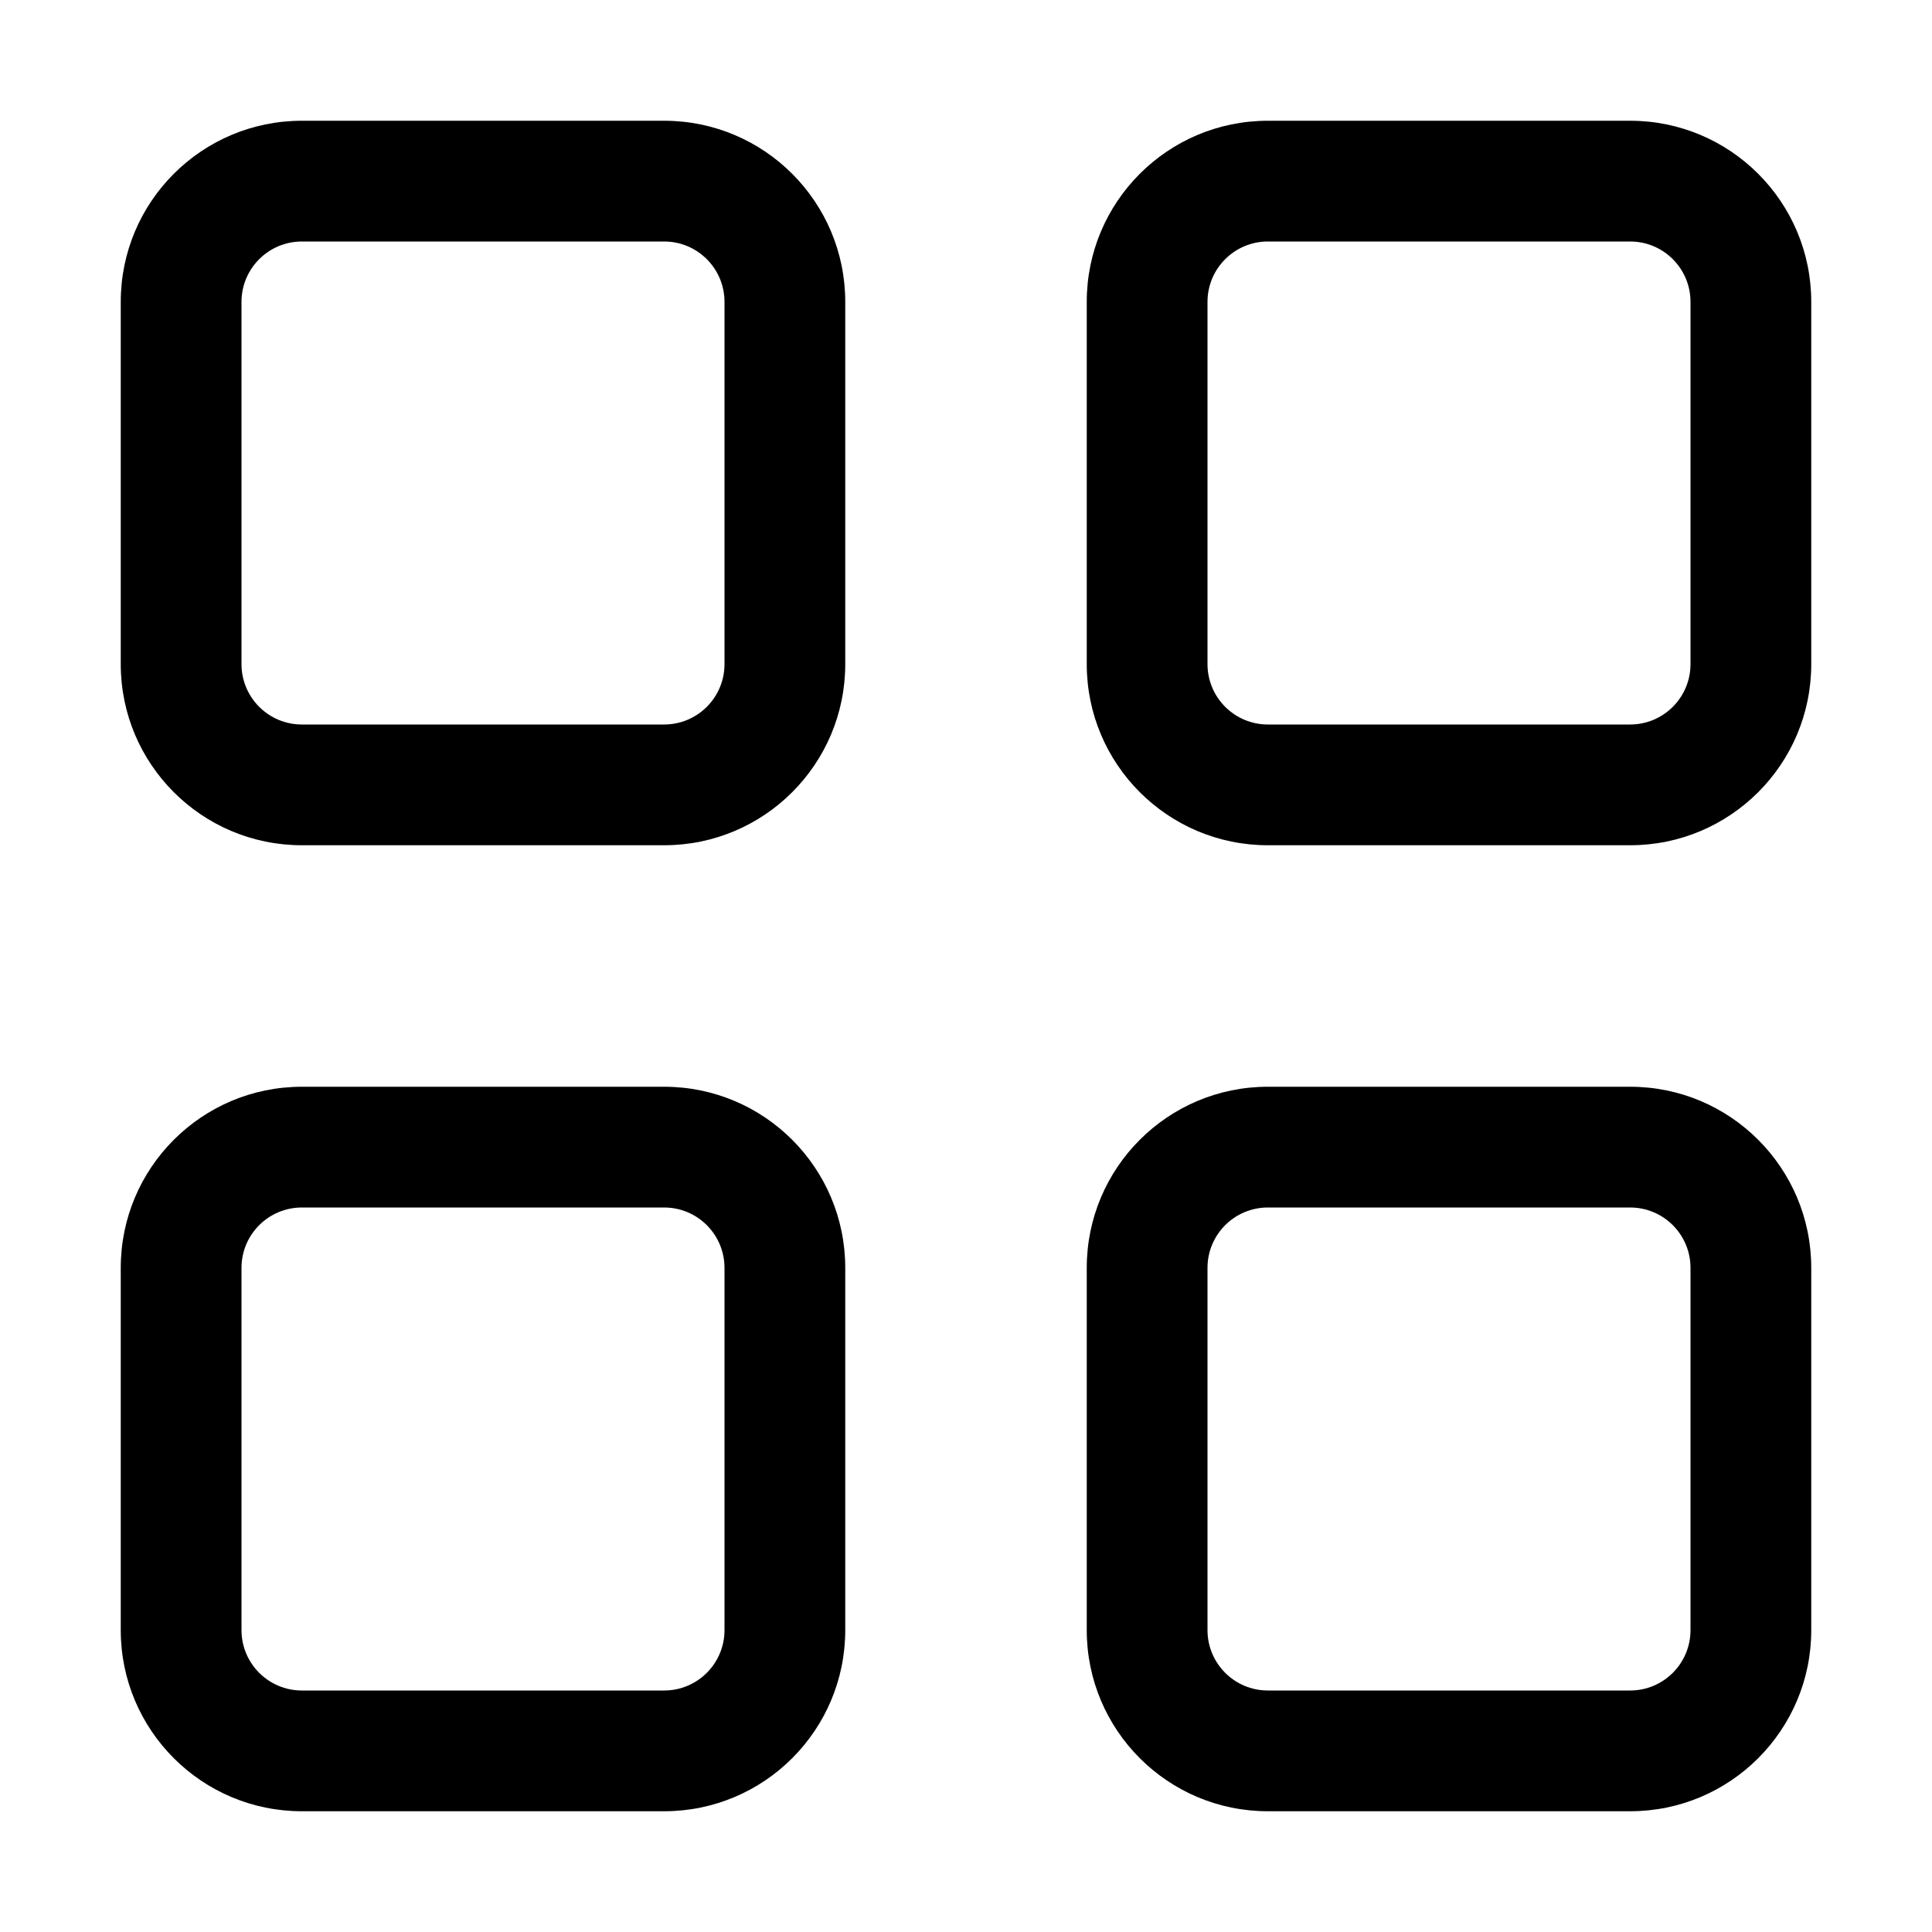
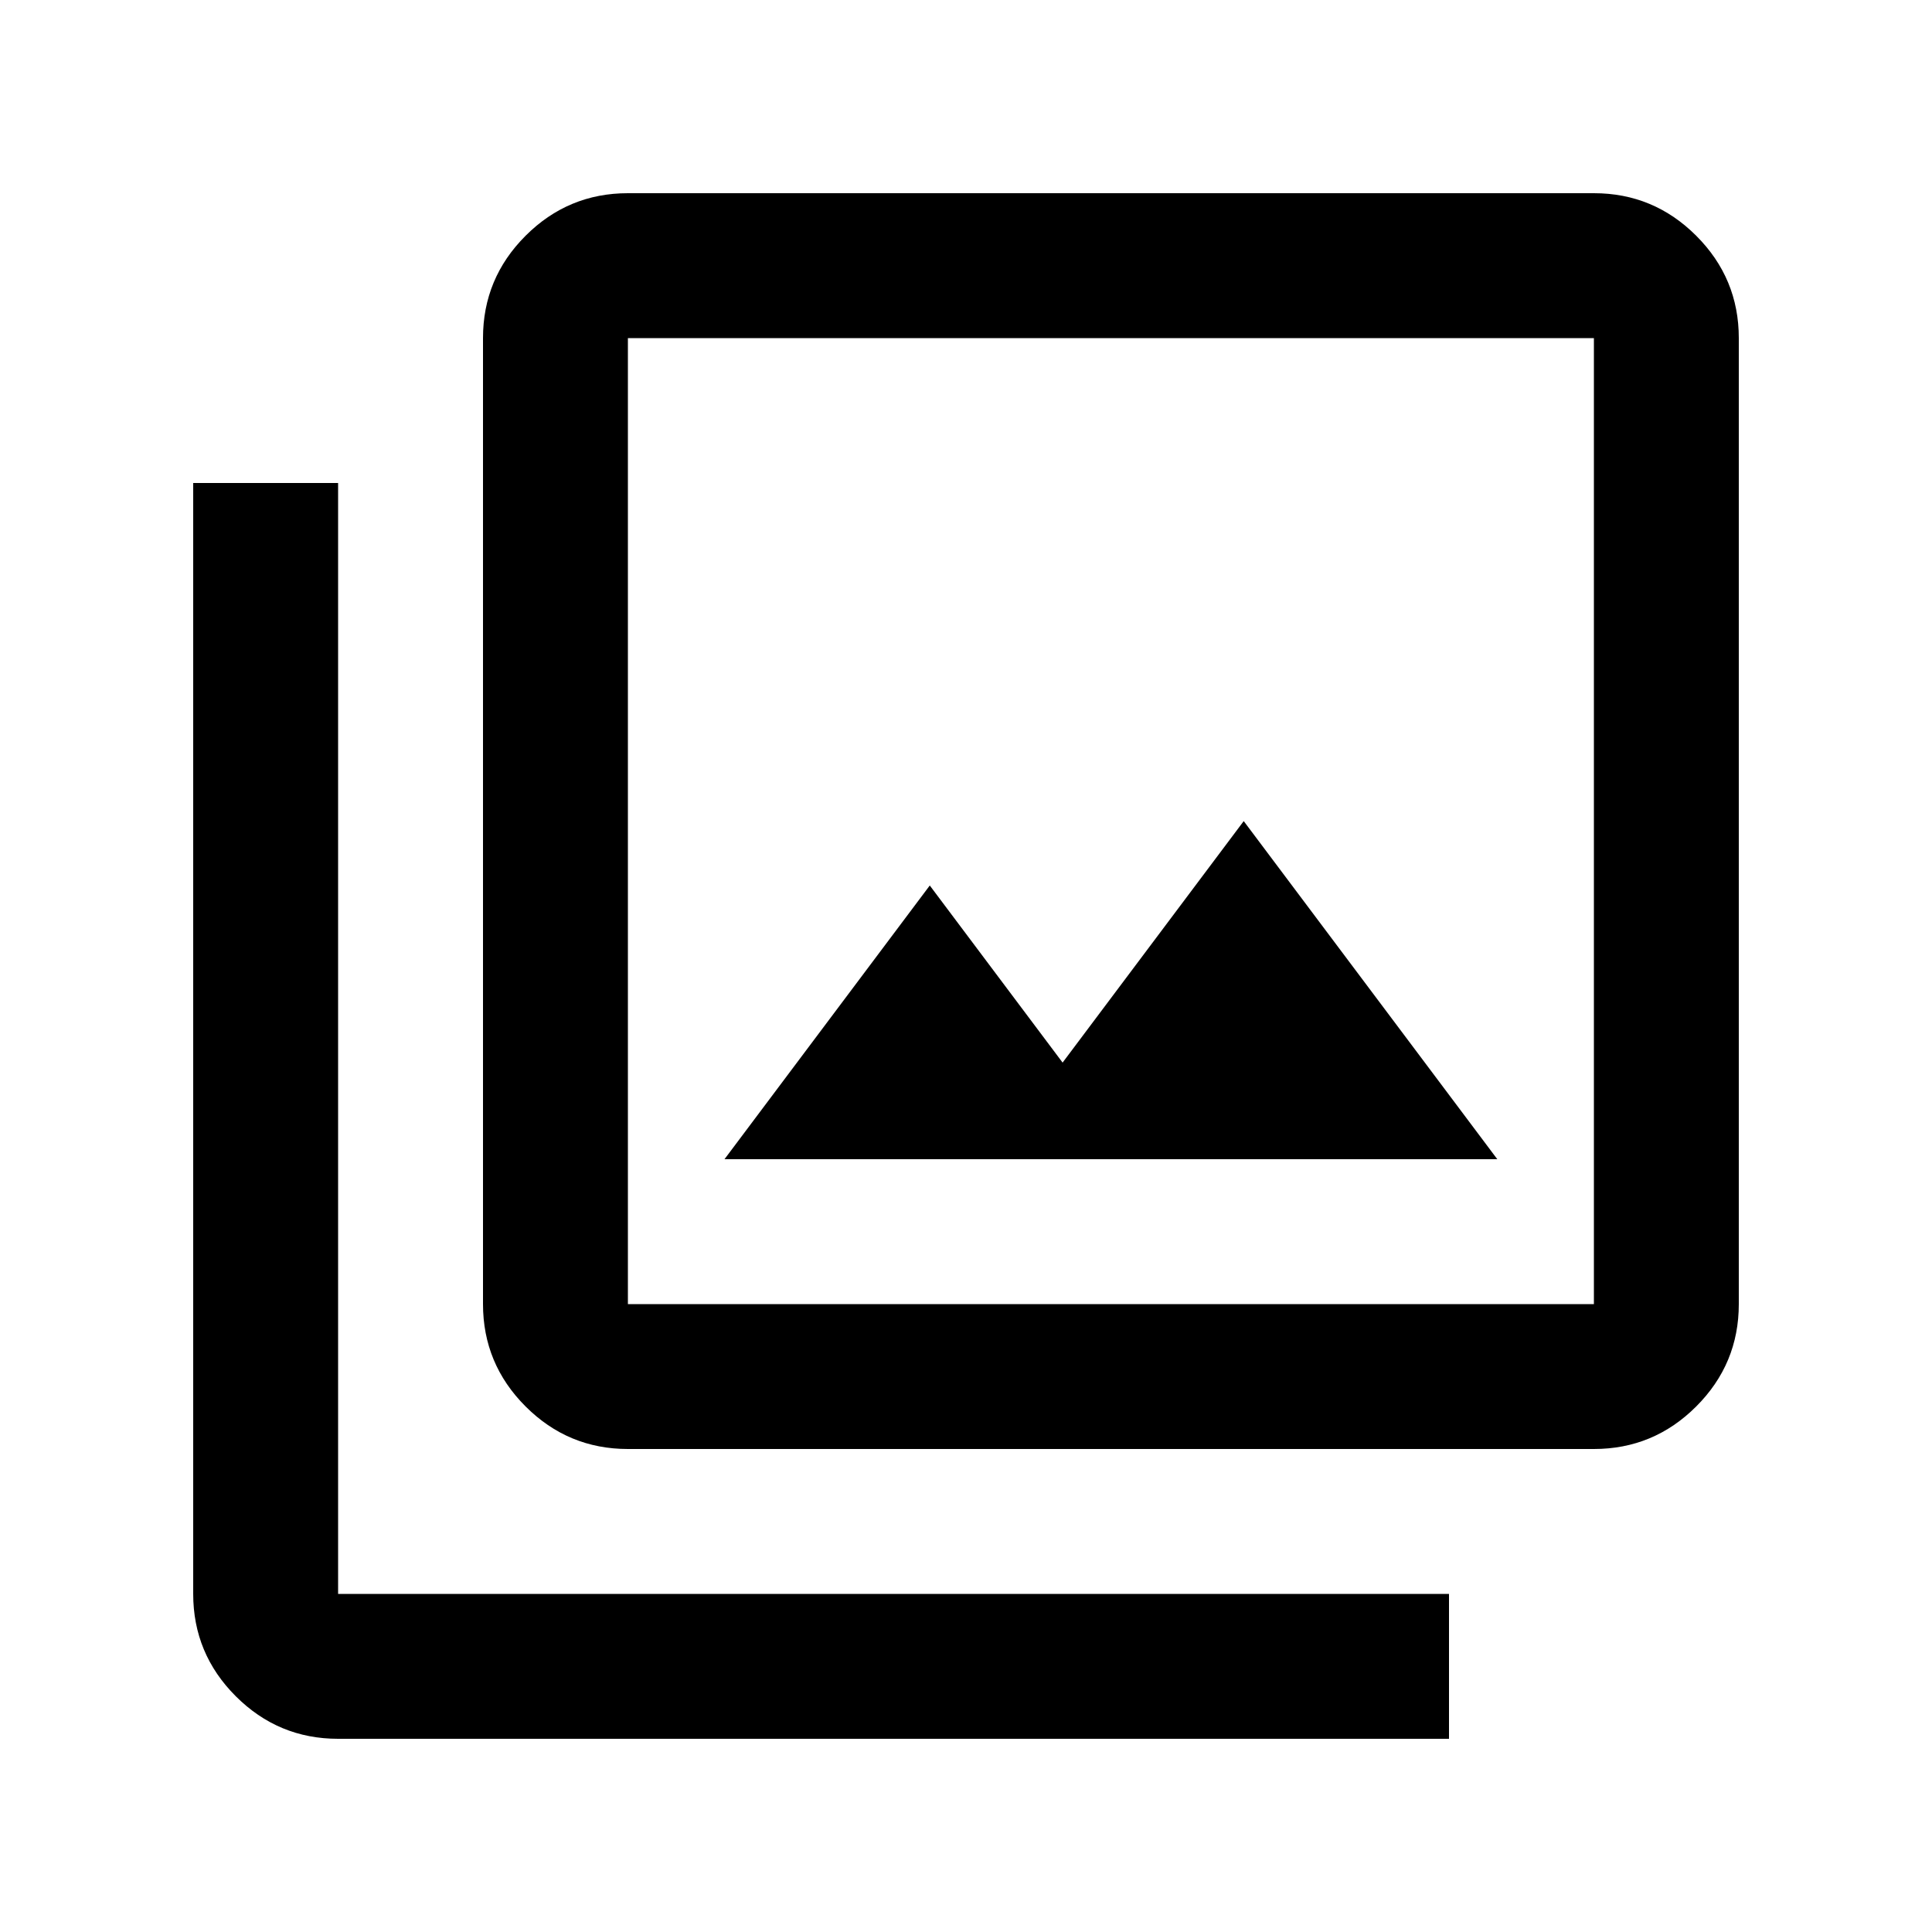
- <svg xmlns="http://www.w3.org/2000/svg" width="16" height="16" fill="currentColor" class="bi bi-grid" viewBox="0 0 16 16">
-   <path d="M1 2.5A1.5 1.5 0 0 1 2.5 1h3A1.5 1.5 0 0 1 7 2.5v3A1.5 1.5 0 0 1 5.5 7h-3A1.5 1.5 0 0 1 1 5.5v-3zM2.5 2a.5.5 0 0 0-.5.5v3a.5.5 0 0 0 .5.5h3a.5.5 0 0 0 .5-.5v-3a.5.5 0 0 0-.5-.5h-3zm6.5.5A1.5 1.5 0 0 1 10.5 1h3A1.5 1.5 0 0 1 15 2.5v3A1.5 1.5 0 0 1 13.5 7h-3A1.5 1.5 0 0 1 9 5.5v-3zm1.5-.5a.5.5 0 0 0-.5.5v3a.5.5 0 0 0 .5.5h3a.5.5 0 0 0 .5-.5v-3a.5.5 0 0 0-.5-.5h-3zM1 10.5A1.5 1.5 0 0 1 2.5 9h3A1.5 1.5 0 0 1 7 10.5v3A1.5 1.5 0 0 1 5.5 15h-3A1.5 1.5 0 0 1 1 13.5v-3zm1.5-.5a.5.5 0 0 0-.5.5v3a.5.5 0 0 0 .5.5h3a.5.5 0 0 0 .5-.5v-3a.5.5 0 0 0-.5-.5h-3zm6.5.5A1.5 1.5 0 0 1 10.5 9h3a1.5 1.5 0 0 1 1.5 1.5v3a1.5 1.5 0 0 1-1.5 1.5h-3A1.5 1.5 0 0 1 9 13.5v-3zm1.5-.5a.5.5 0 0 0-.5.5v3a.5.5 0 0 0 .5.5h3a.5.5 0 0 0 .5-.5v-3a.5.5 0 0 0-.5-.5h-3z" />
+ <svg xmlns="http://www.w3.org/2000/svg" fill="currentColor" height="20" viewBox="0 -960 960 960" width="20">
+   <path d="M360-384h384L618-552l-90 120-66-88-102 136Zm-48 144q-29.7 0-50.85-21.15Q240-282.3 240-312v-480q0-29.7 21.15-50.85Q282.3-864 312-864h480q29.7 0 50.85 21.15Q864-821.7 864-792v480q0 29.7-21.15 50.85Q821.7-240 792-240H312Zm0-72h480v-480H312v480ZM168-96q-29.7 0-50.85-21.15Q96-138.3 96-168v-552h72v552h552v72H168Zm144-696v480-480Z" />
</svg>
